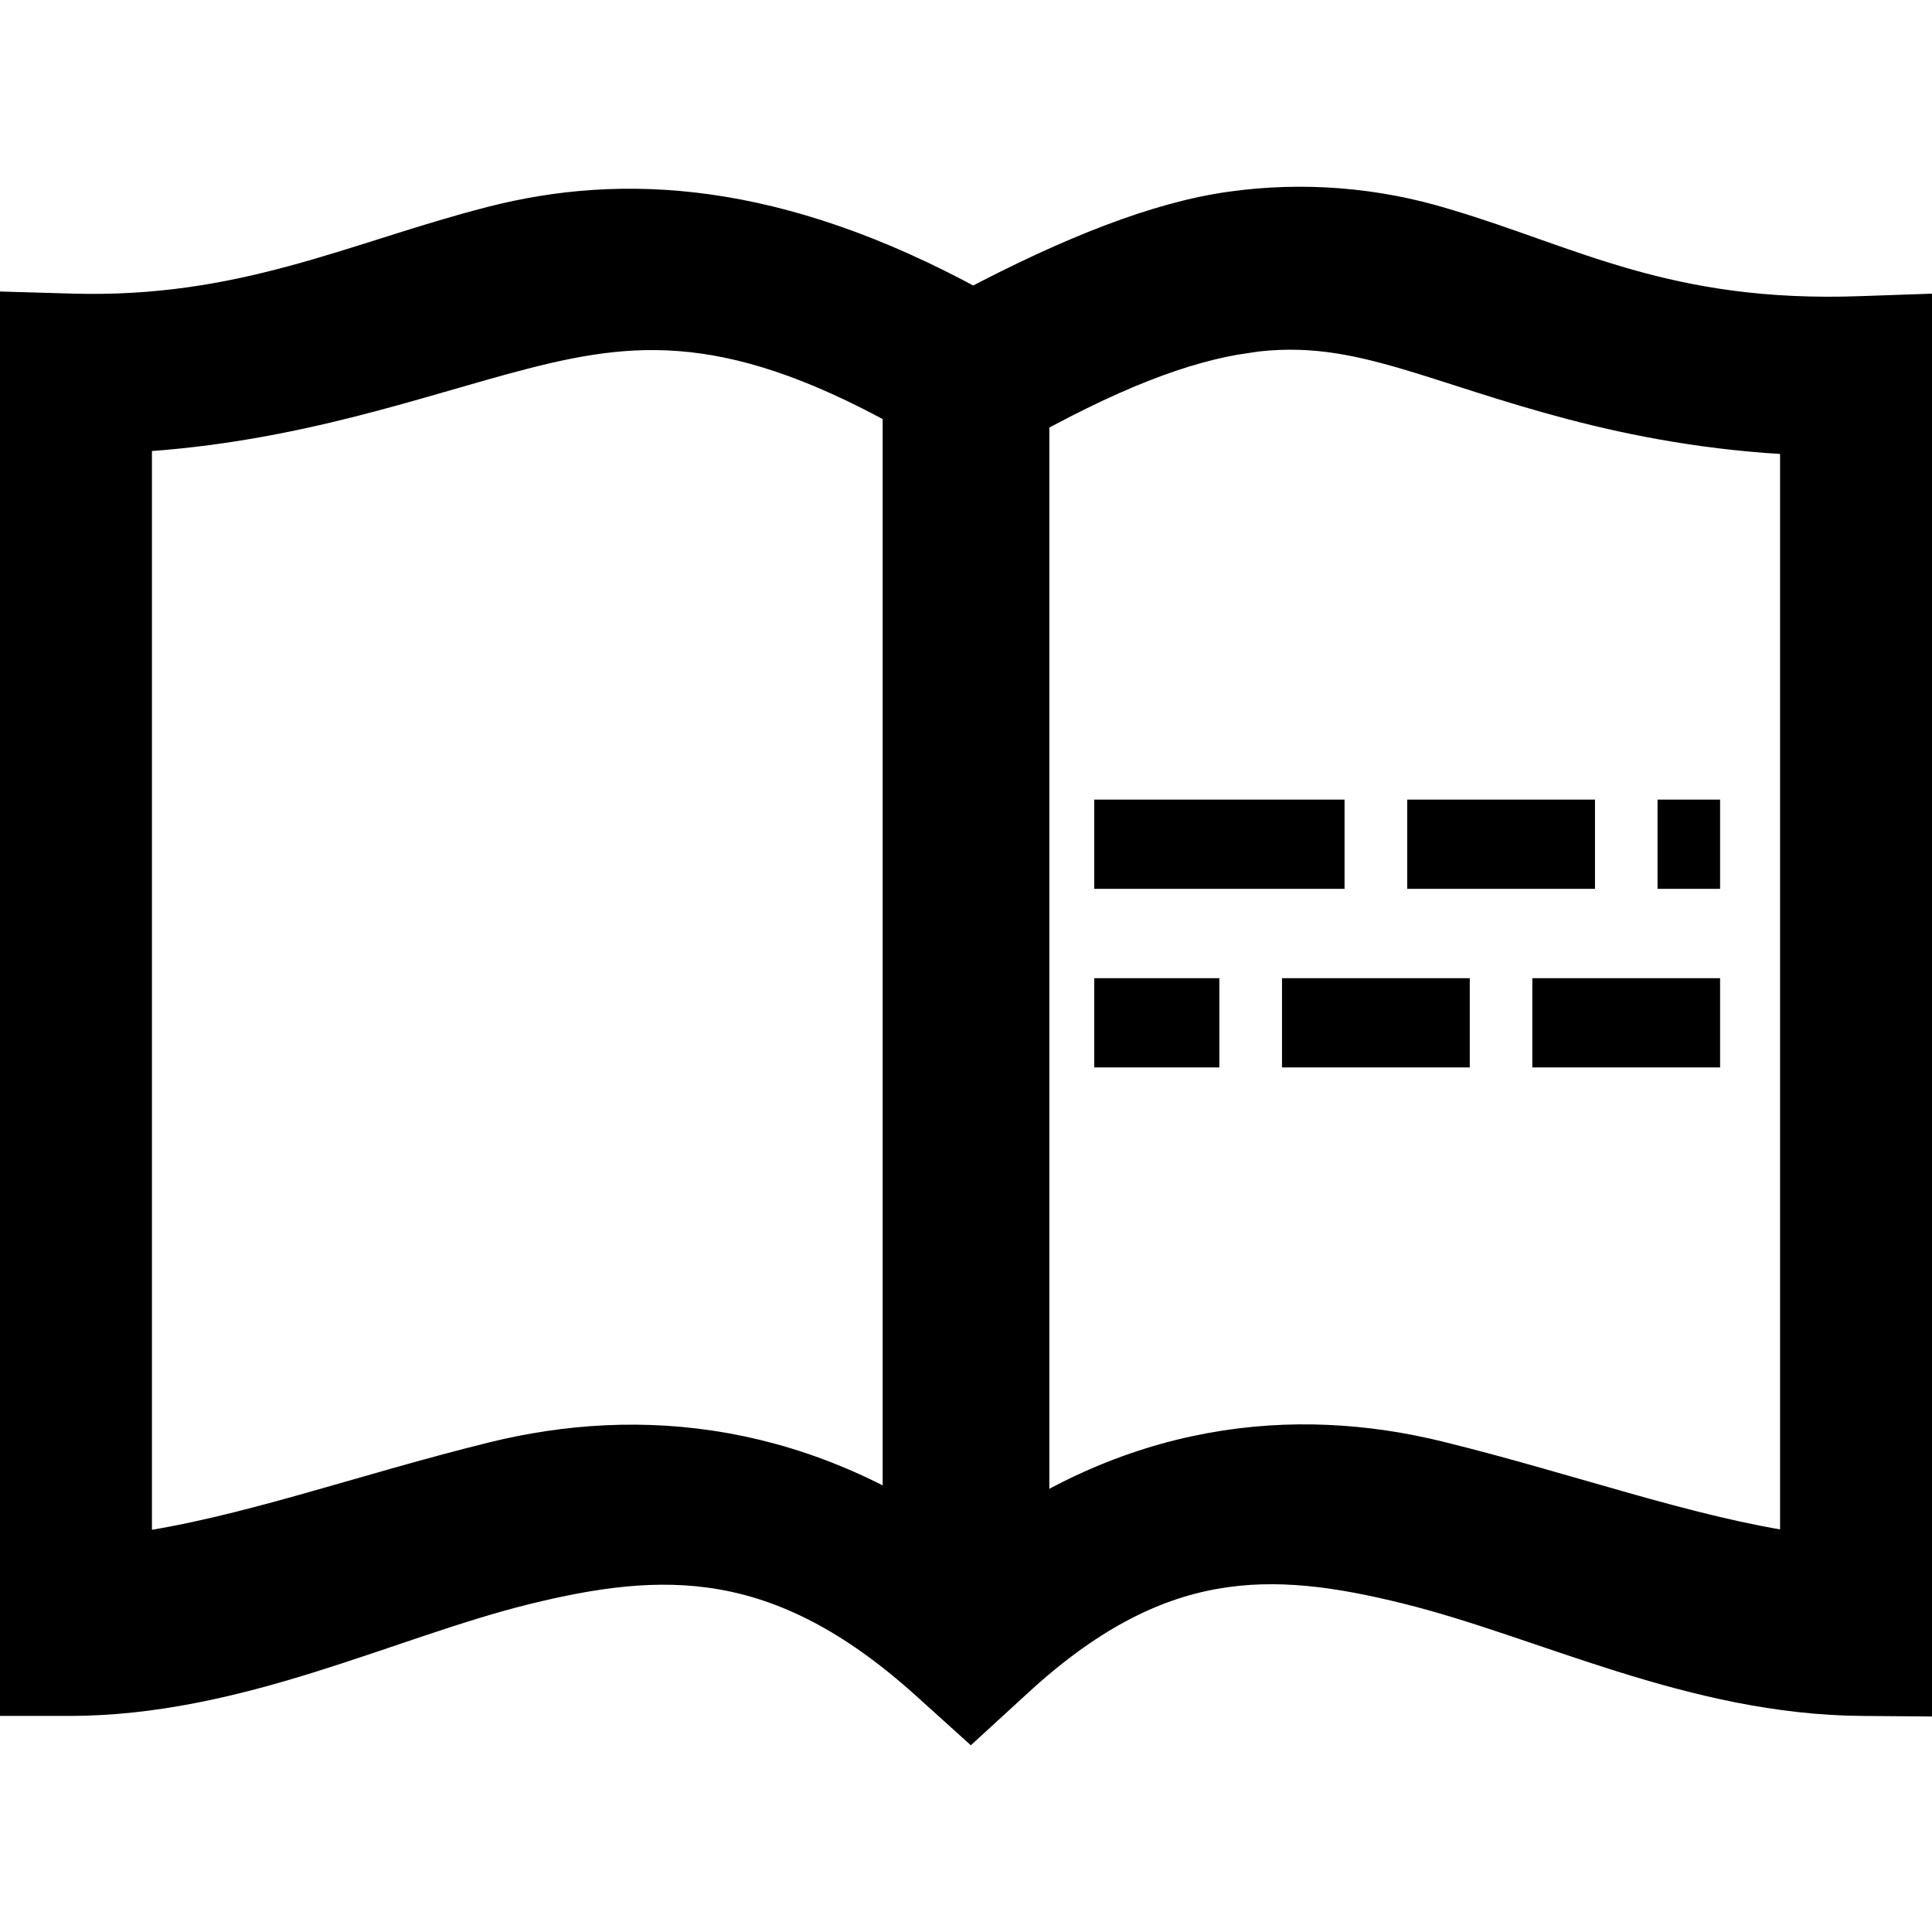
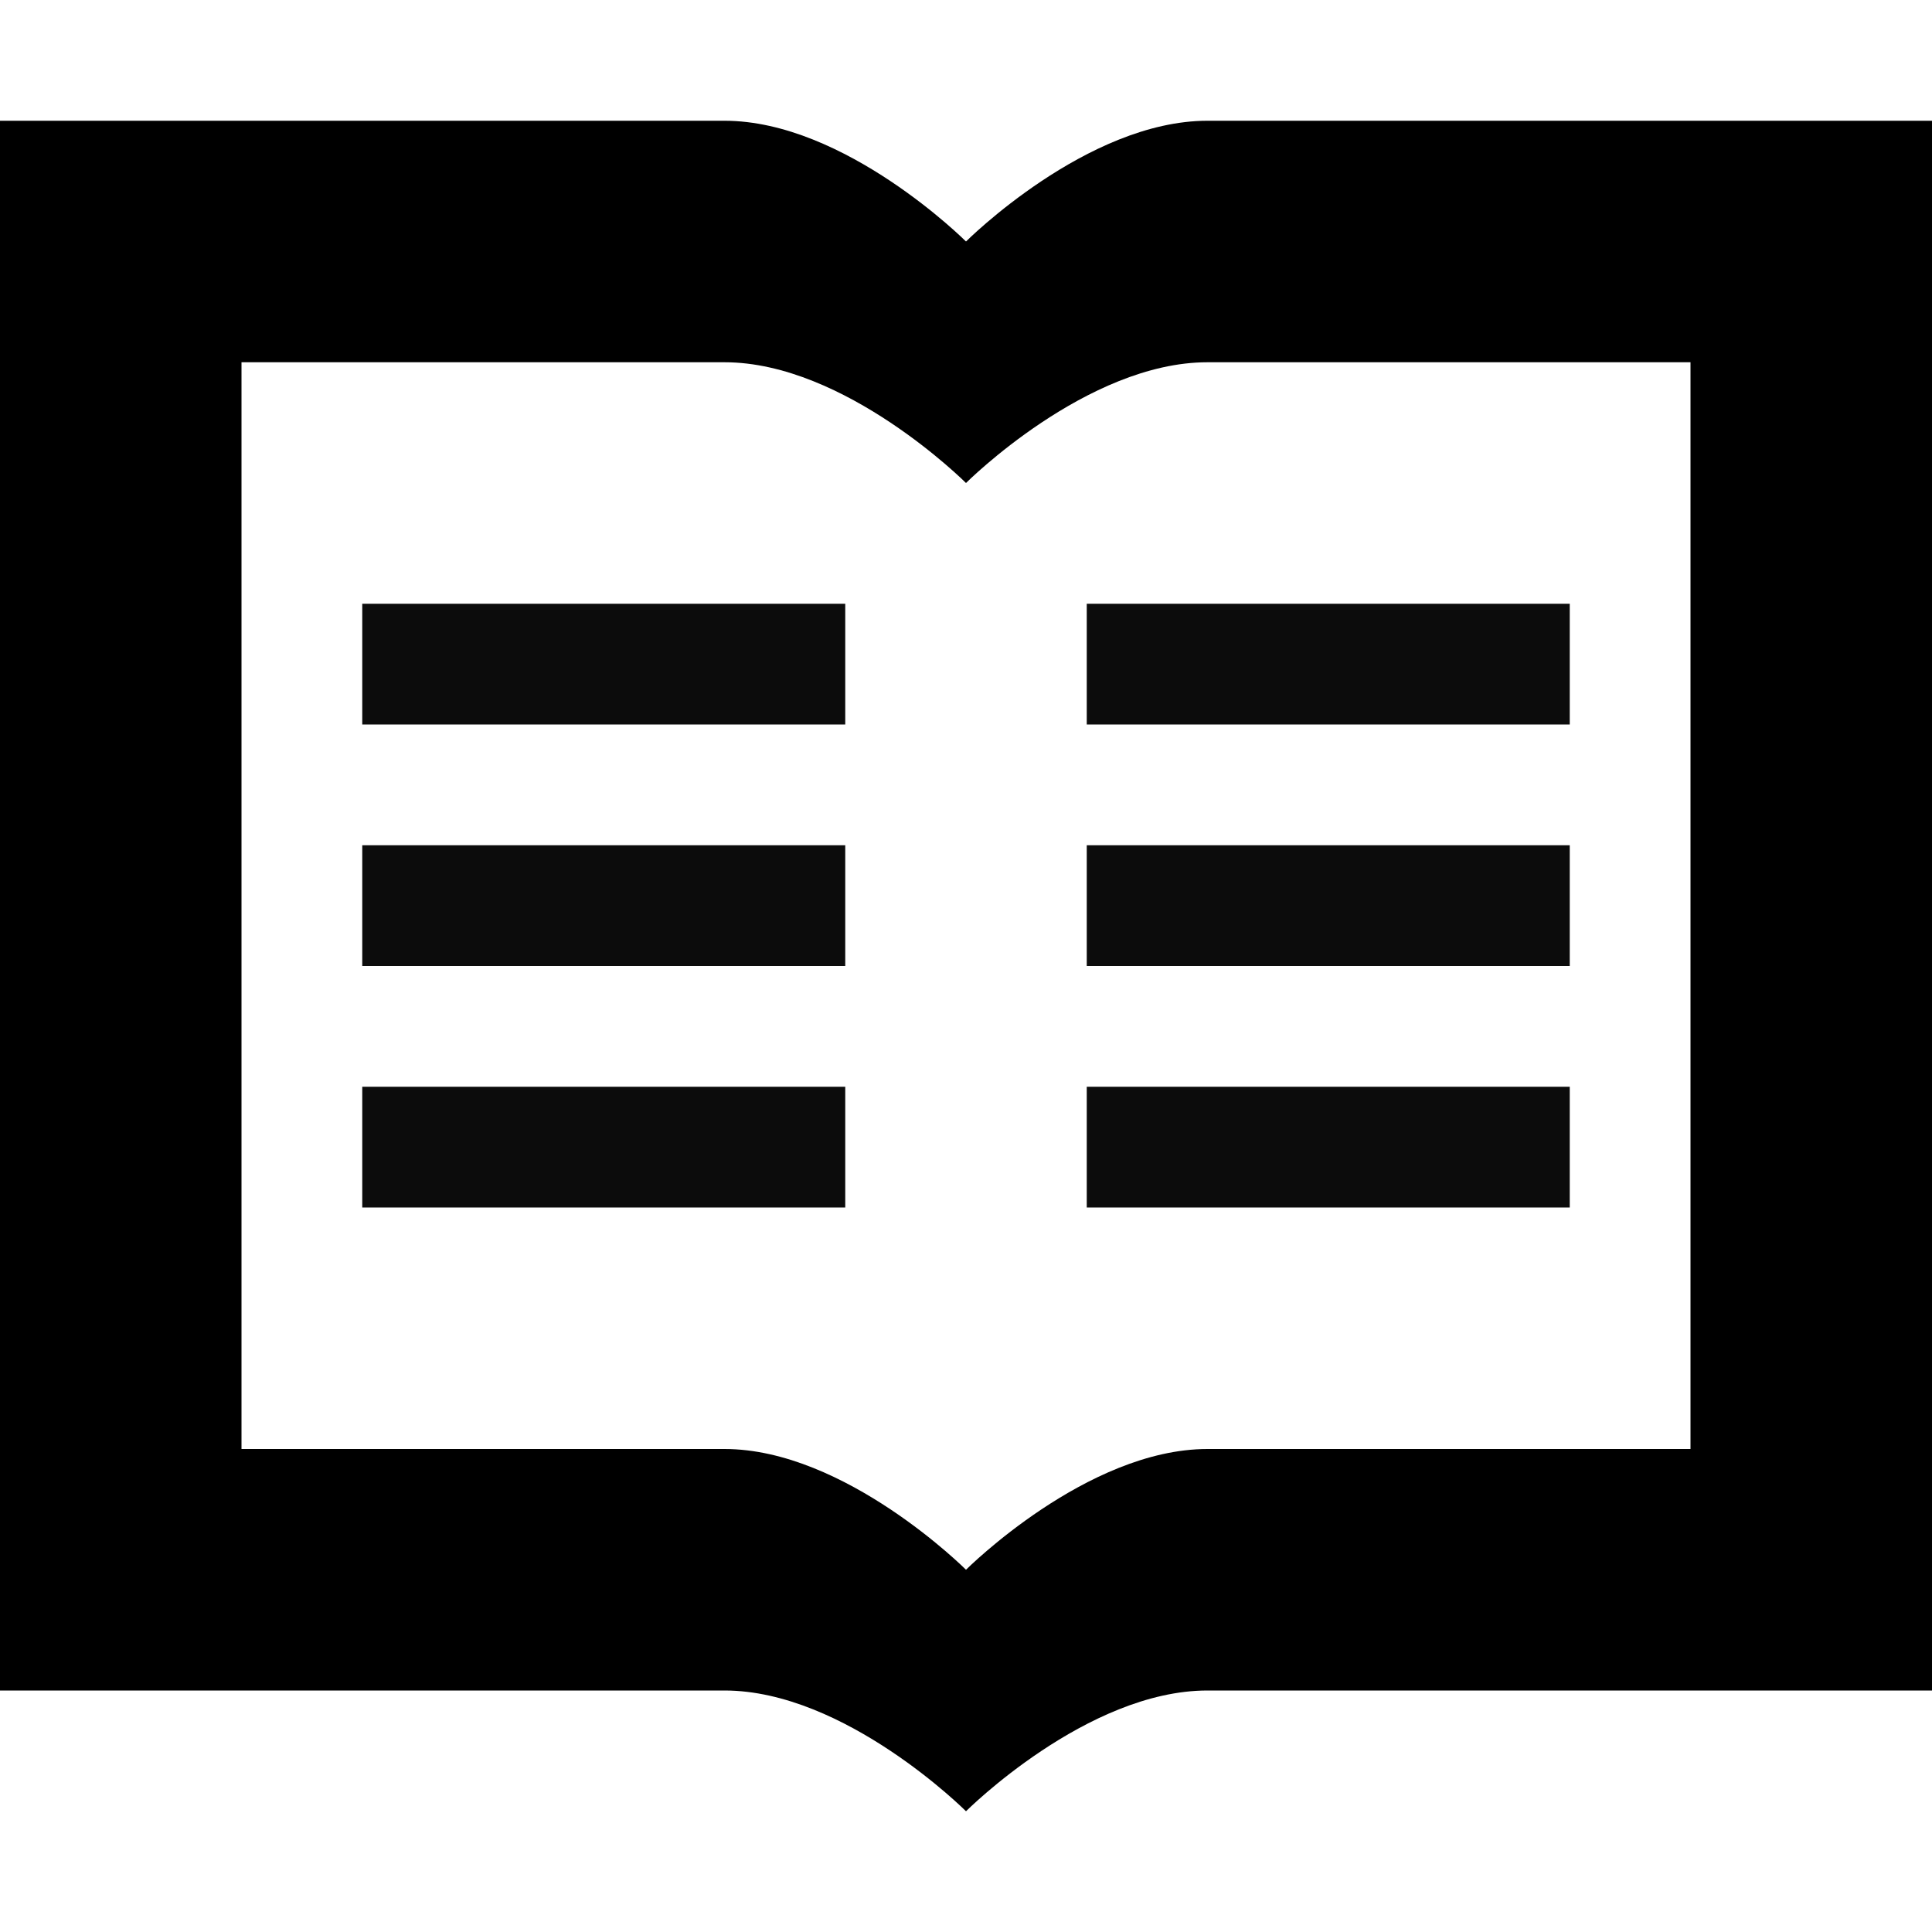
- <svg xmlns="http://www.w3.org/2000/svg" width="16" height="16" version="1.1" id="svg4" xml:space="preserve">
-   <defs id="defs4" />
-   <g fill="#currentColor" id="g4" style="stroke:#000000;stroke-width:0.3;stroke-dasharray:none;stroke-opacity:1" transform="matrix(1.061692,0,0,1.061692,0.03730775,0.4883065)">
-     <path d="M 9.57,1.184 C 9.003,1.262 8.319,1.534 7.555,1.937 6.014,1.093 4.814,1.041 3.807,1.299 2.737,1.573 1.869,2.021 0.516,1.98 L 0,1.965 v 10.81 h 0.5 c 1.322,0 2.48,-0.601 3.555,-0.867 1.075,-0.265 1.992,-0.296 3.144,0.738 l 0.338,0.305 0.336,-0.308 c 1.119,-1.033 2.01,-1.004 3.074,-0.74 1.065,0.263 2.224,0.864 3.55,0.872 L 15,12.779 V 1.982 L 14.482,2 C 12.966,2.055 12.212,1.606 11.232,1.316 A 3.84,3.84 0 0 0 9.57,1.184 Z m 0.11,0.96 c 0.478,-0.07 0.854,0.01 1.267,0.131 0.726,0.215 1.679,0.602 3.053,0.664 v 8.707 C 13.125,11.519 12.222,11.187 11.188,10.932 10.068,10.655 8.78,10.769 7.533,11.732 6.255,10.765 4.947,10.658 3.816,10.937 2.773,11.195 1.87,11.527 1,11.648 V 2.918 C 2.274,2.845 3.247,2.474 4.055,2.268 4.979,2.031 5.782,1.981 7.297,2.891 L 7.549,3.043 7.803,2.896 C 8.62,2.43 9.2,2.214 9.68,2.145 Z" style="line-height:normal;font-variant-ligatures:normal;font-variant-position:normal;font-variant-caps:normal;font-variant-numeric:normal;font-variant-alternates:normal;font-feature-settings:normal;text-indent:0;text-align:start;text-decoration-line:none;text-decoration-style:solid;text-decoration-color:#000000;text-transform:none;text-orientation:mixed;shape-padding:0;isolation:auto;mix-blend-mode:normal;stroke:#000000;stroke-width:0.3;stroke-dasharray:none;stroke-opacity:1" color="#currentColor" font-weight="400" font-family="sans-serif" overflow="visible" id="path1" />
-     <path d="M 7,2.397 H 8 V 12 H 7 Z" id="path2" style="stroke:#000000;stroke-width:0.3;stroke-dasharray:none;stroke-opacity:1" />
-   </g>
-   <path d="m 9.062,6.622 v 0.739 h 2.073 v -0.739 z m 2.592,0 v 0.739 h 1.555 v -0.739 z m 2.073,0 v 0.739 h 0.518 V 6.622 Z M 9.062,8.101 V 8.84 H 10.098 V 8.101 Z m 1.555,0 V 8.84 H 12.172 V 8.101 Z m 2.073,0 V 8.84 h 1.555 V 8.101 Z" fill="currentColor" id="path1-3" style="stroke-width:0.619" />
+ <svg xmlns="http://www.w3.org/2000/svg" width="16" height="16" version="1.1">
+   <path style="fill:currentColor" d="M 0,1 V 14 H 6 C 7,14 8,15 8,15 8,15 9,14 10,14 H 16 V 1 H 10 C 9,1 8,2 8,2 8,2 7,1 6,1 Z M 2,3 H 6 C 7,3 8,4 8,4 8,4 9,3 10,3 H 14 V 12 H 10 C 9,12 8,13 8,13 8,13 7,12 6,12 H 2 Z" />
+   <path style="opacity:.95;fill:currentColor" d="M 3 5 L 3 6 L 7 6 L 7 5 L 3 5 z M 9 5 L 9 6 L 13 6 L 13 5 L 9 5 z M 3 7 L 3 8 L 7 8 L 7 7 L 3 7 z M 9 7 L 9 8 L 13 8 L 13 7 L 9 7 z M 3 9 L 3 10 L 7 10 L 7 9 L 3 9 z M 9 9 L 9 10 L 13 10 L 13 9 L 9 9 z" />
</svg>
